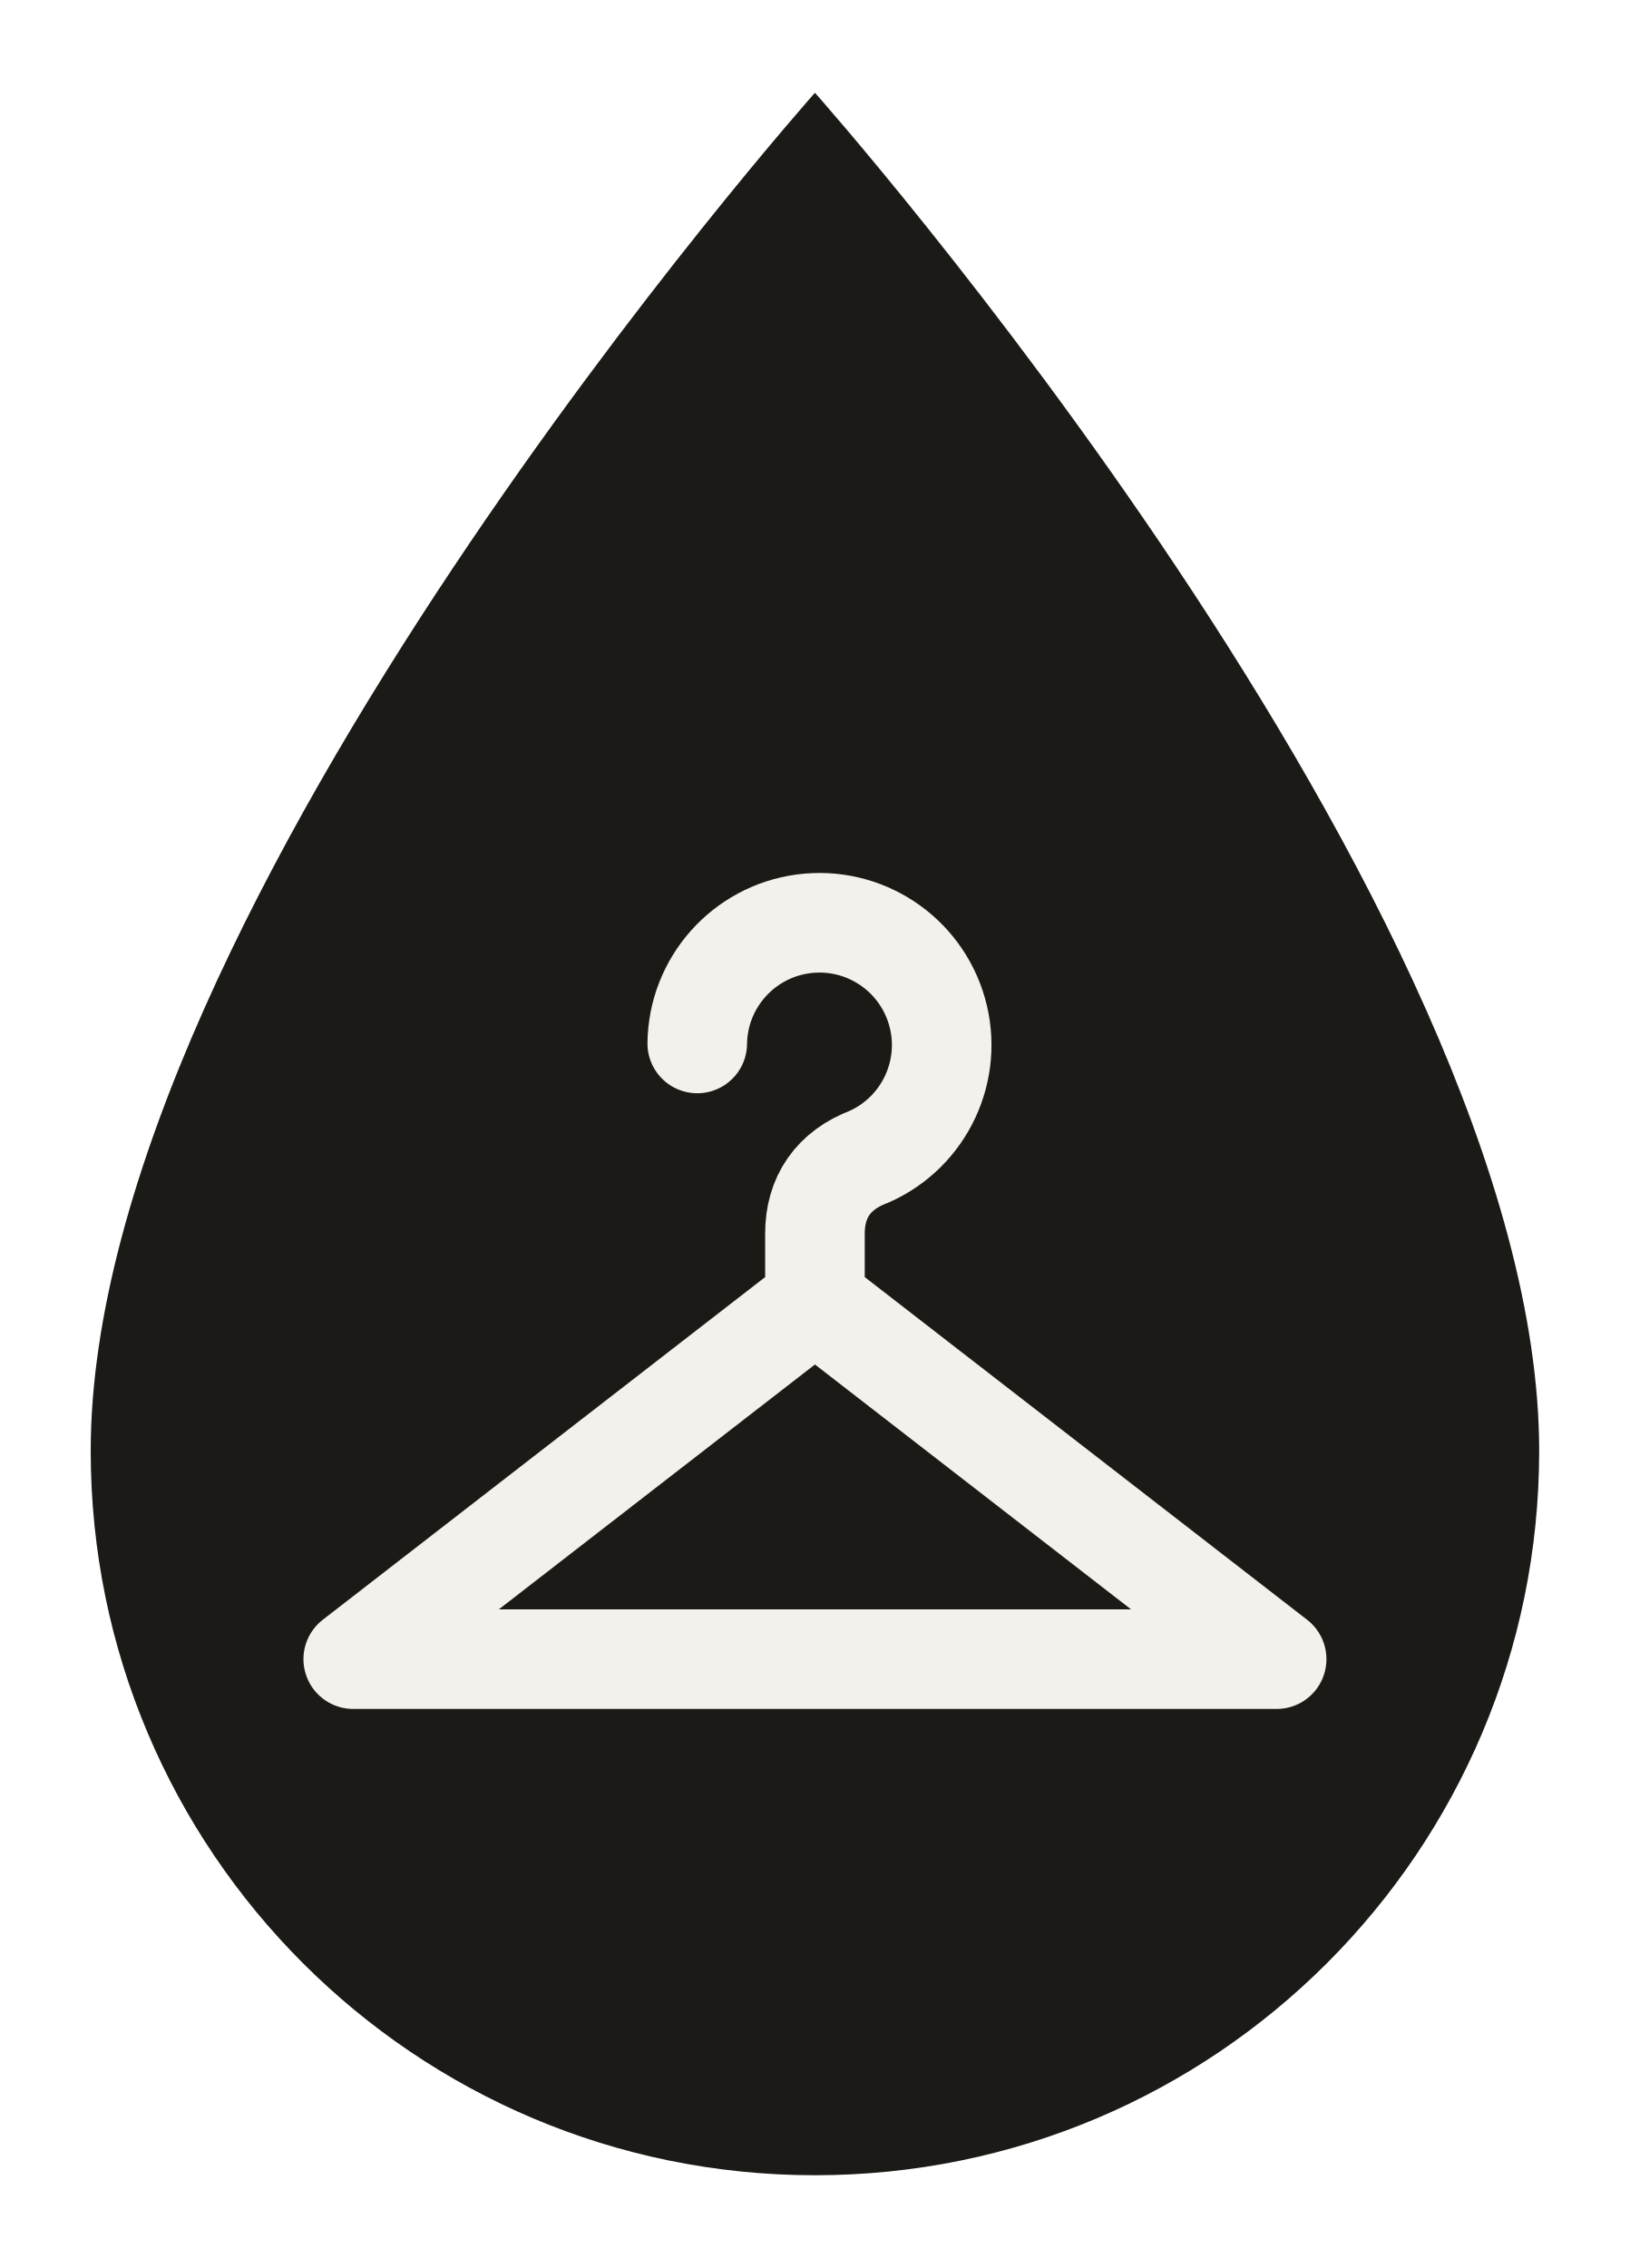
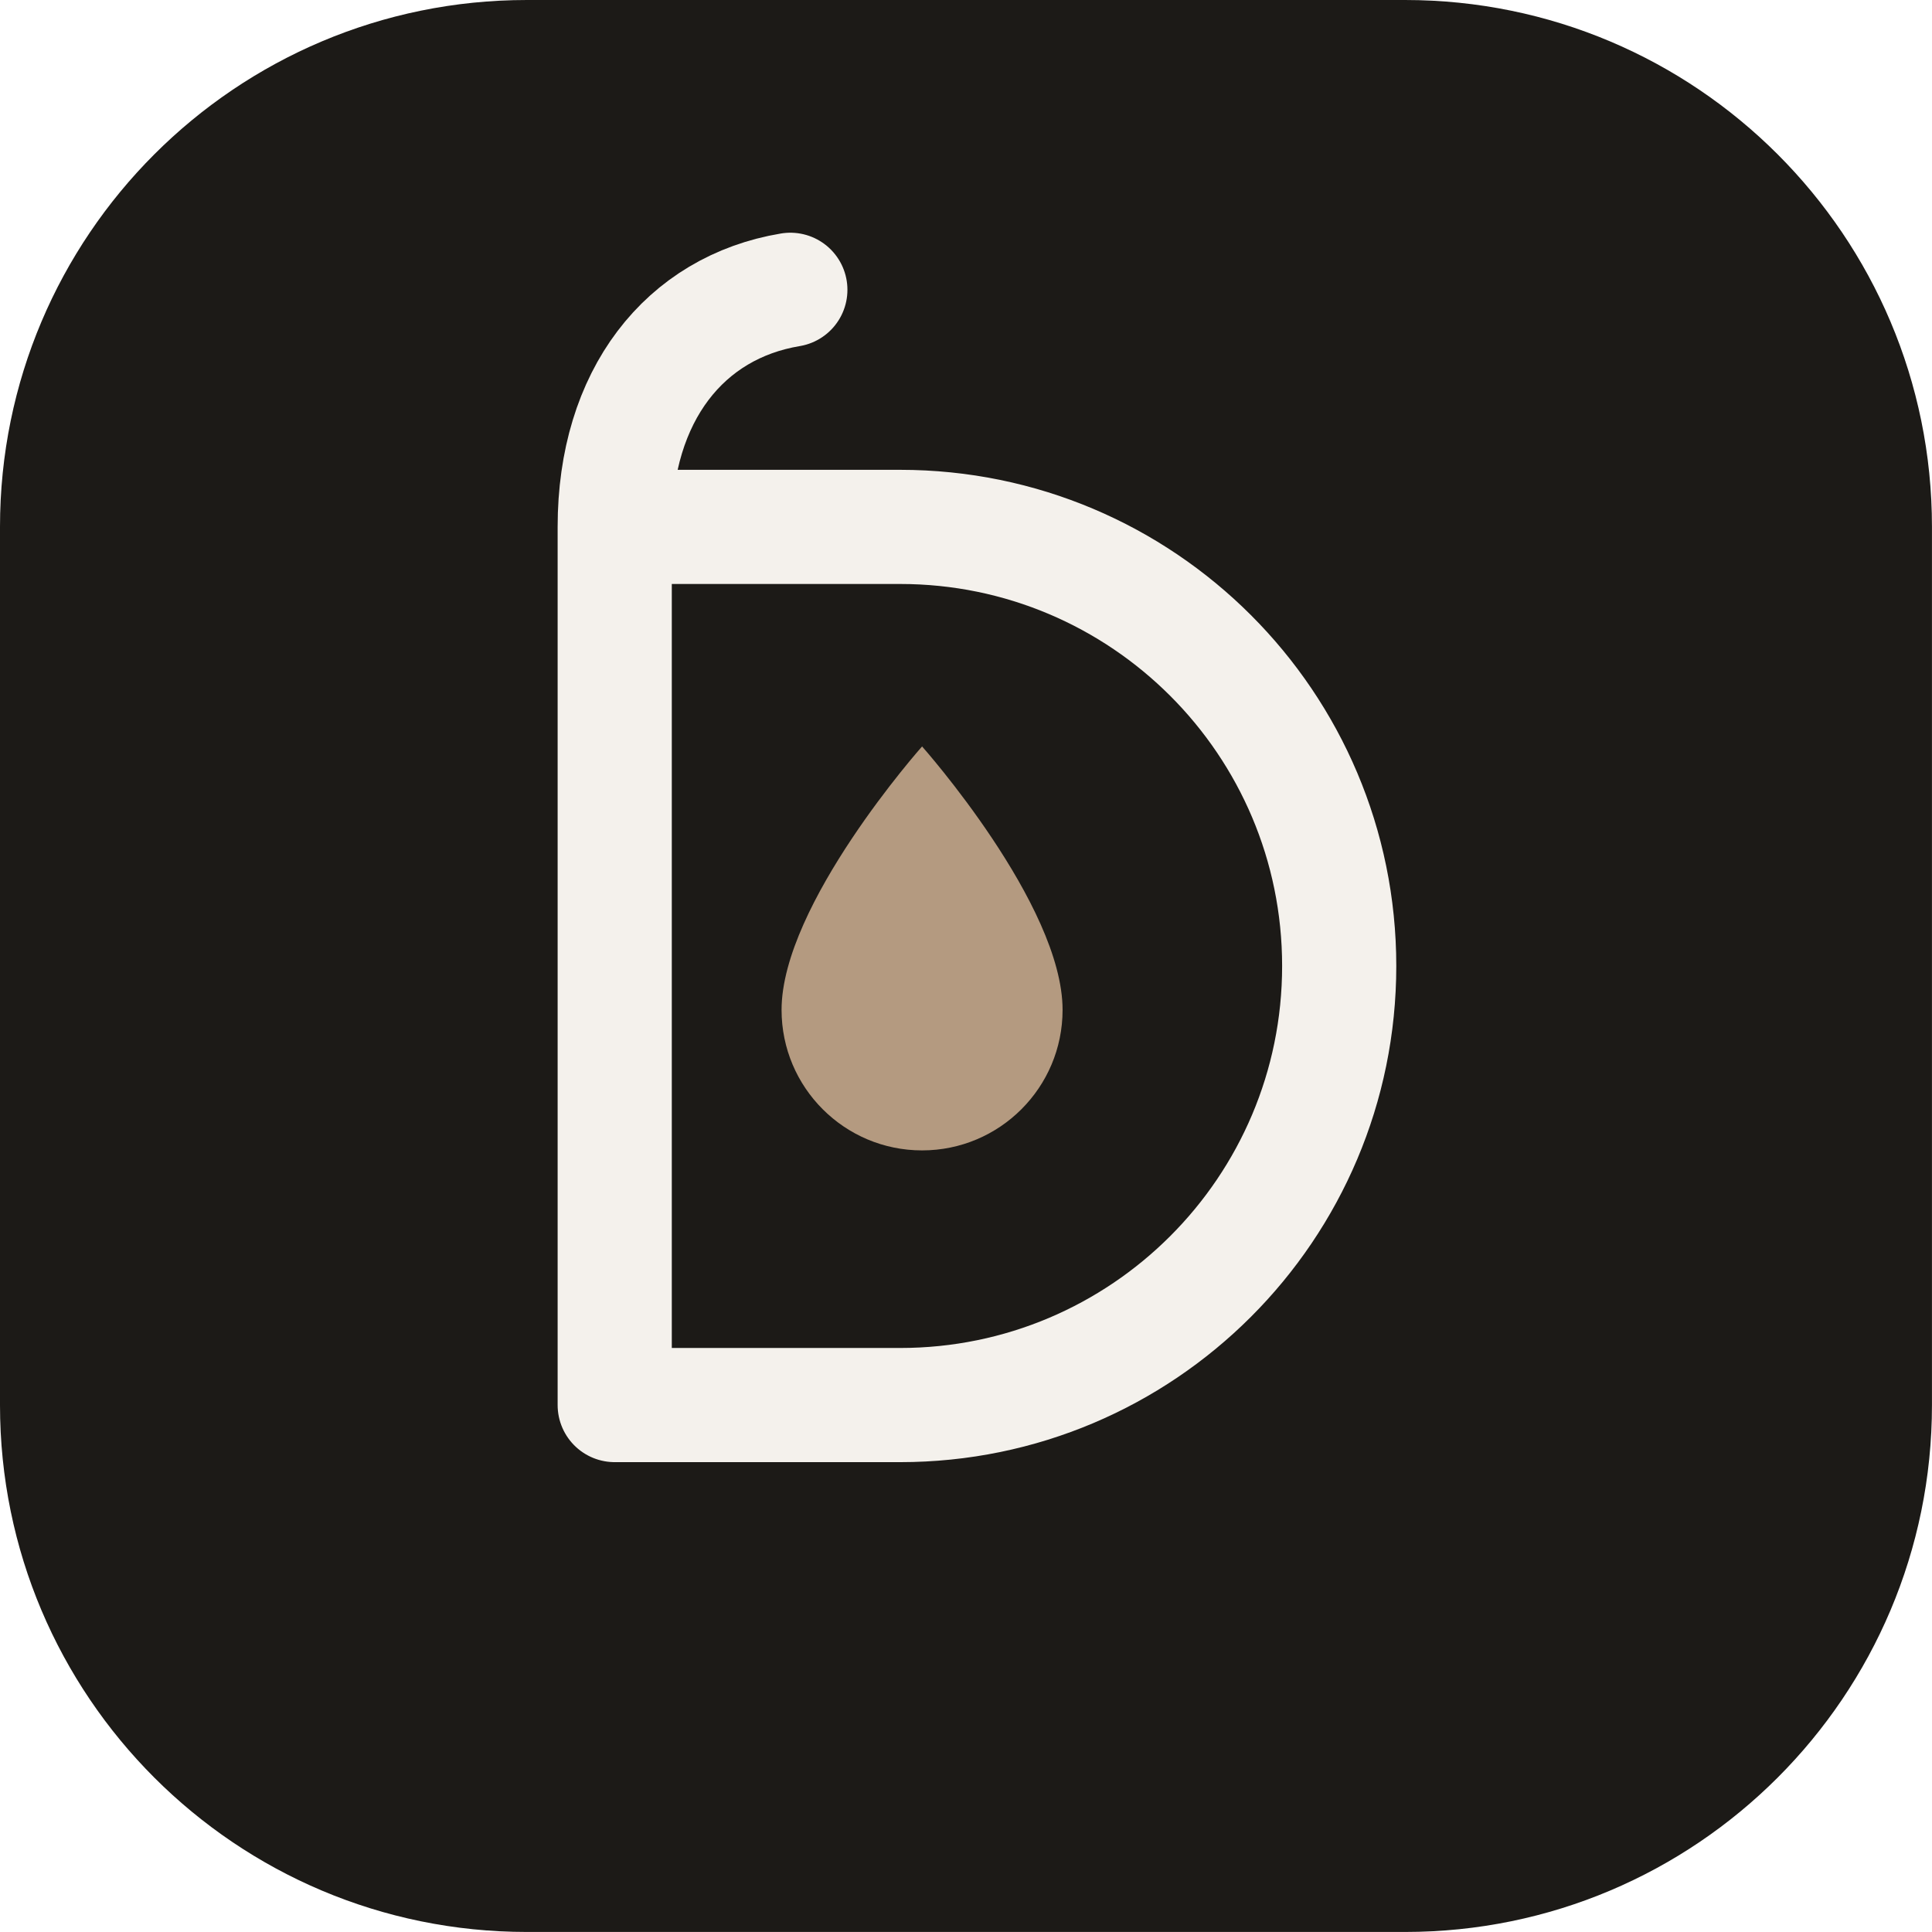
- <svg xmlns="http://www.w3.org/2000/svg" width="368" height="512" viewBox="0 0 368 512">
-   <svg x="0.04" y="0.5" width="367.92" height="511" viewBox="8 4 36 50">
-     <path d="M26 6C26 6 10 24 10 36a16 16 0 0 0 32 0C42 24 26 6 26 6z" fill="#1C1A17" />
-     <path d="M23.4 27a2.7 2.7 0 1 1 3.8 2.5c-.8.3-1.2.9-1.2 1.7v1.5M26 32.7 15.8 40.6h20.4z" fill="none" stroke-width="2.2" stroke-linecap="round" stroke-linejoin="round" stroke="#F4F1EC" />
-   </svg>
+ <svg xmlns="http://www.w3.org/2000/svg" width="432" height="432" viewBox="0 0 432 432">
+   <g transform="translate(0 0) scale(9.818) translate(-6 -10)">
+     <rect x="6" y="10" width="44" height="44" rx="12" fill="#1C1A17" />
+     <path d="M20 22v20h6.5a10 10 0 0 0 0-20H20M20 22c0-3 1.6-5 4-5.4" fill="none" stroke="#F4F1EC" stroke-width="2.6" stroke-linecap="round" stroke-linejoin="round" />
+     <path d="M27 27c0 0-3.2 3.6-3.2 6a3.2 3.2 0 0 0 6.4 0c0-2.4-3.2-6-3.2-6z" fill="#B49A80" />
+   </g>
</svg>
